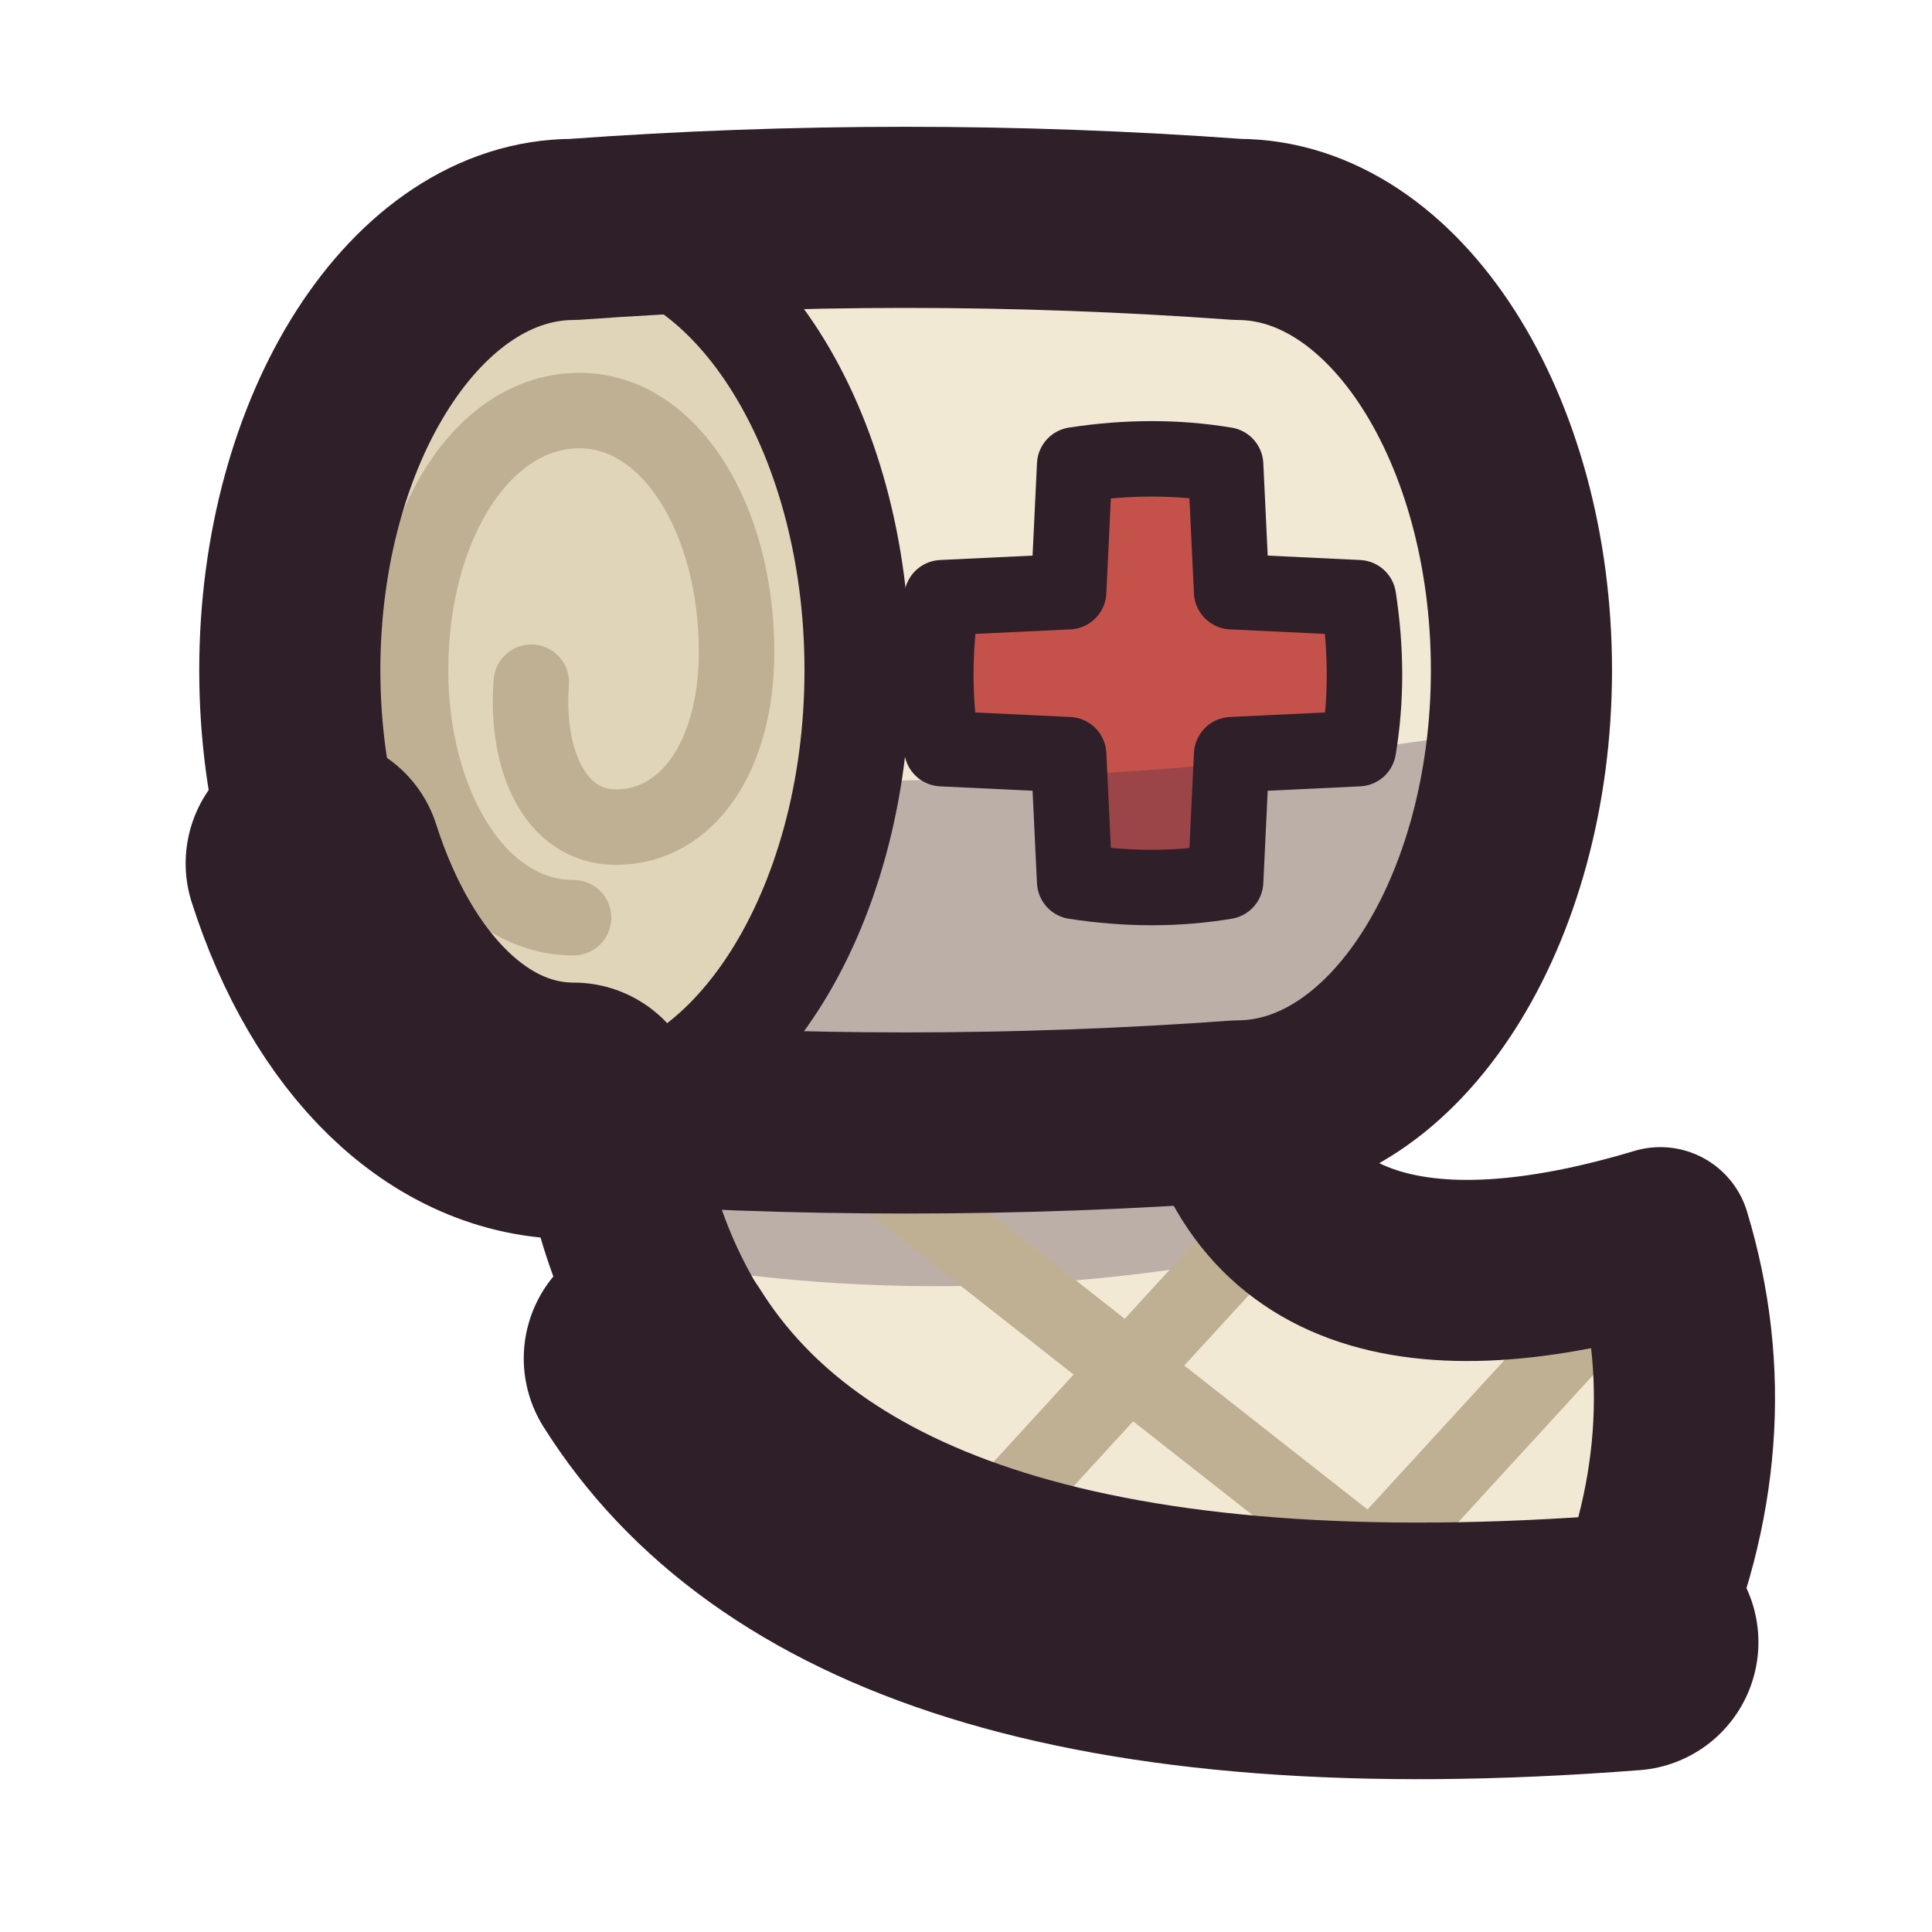
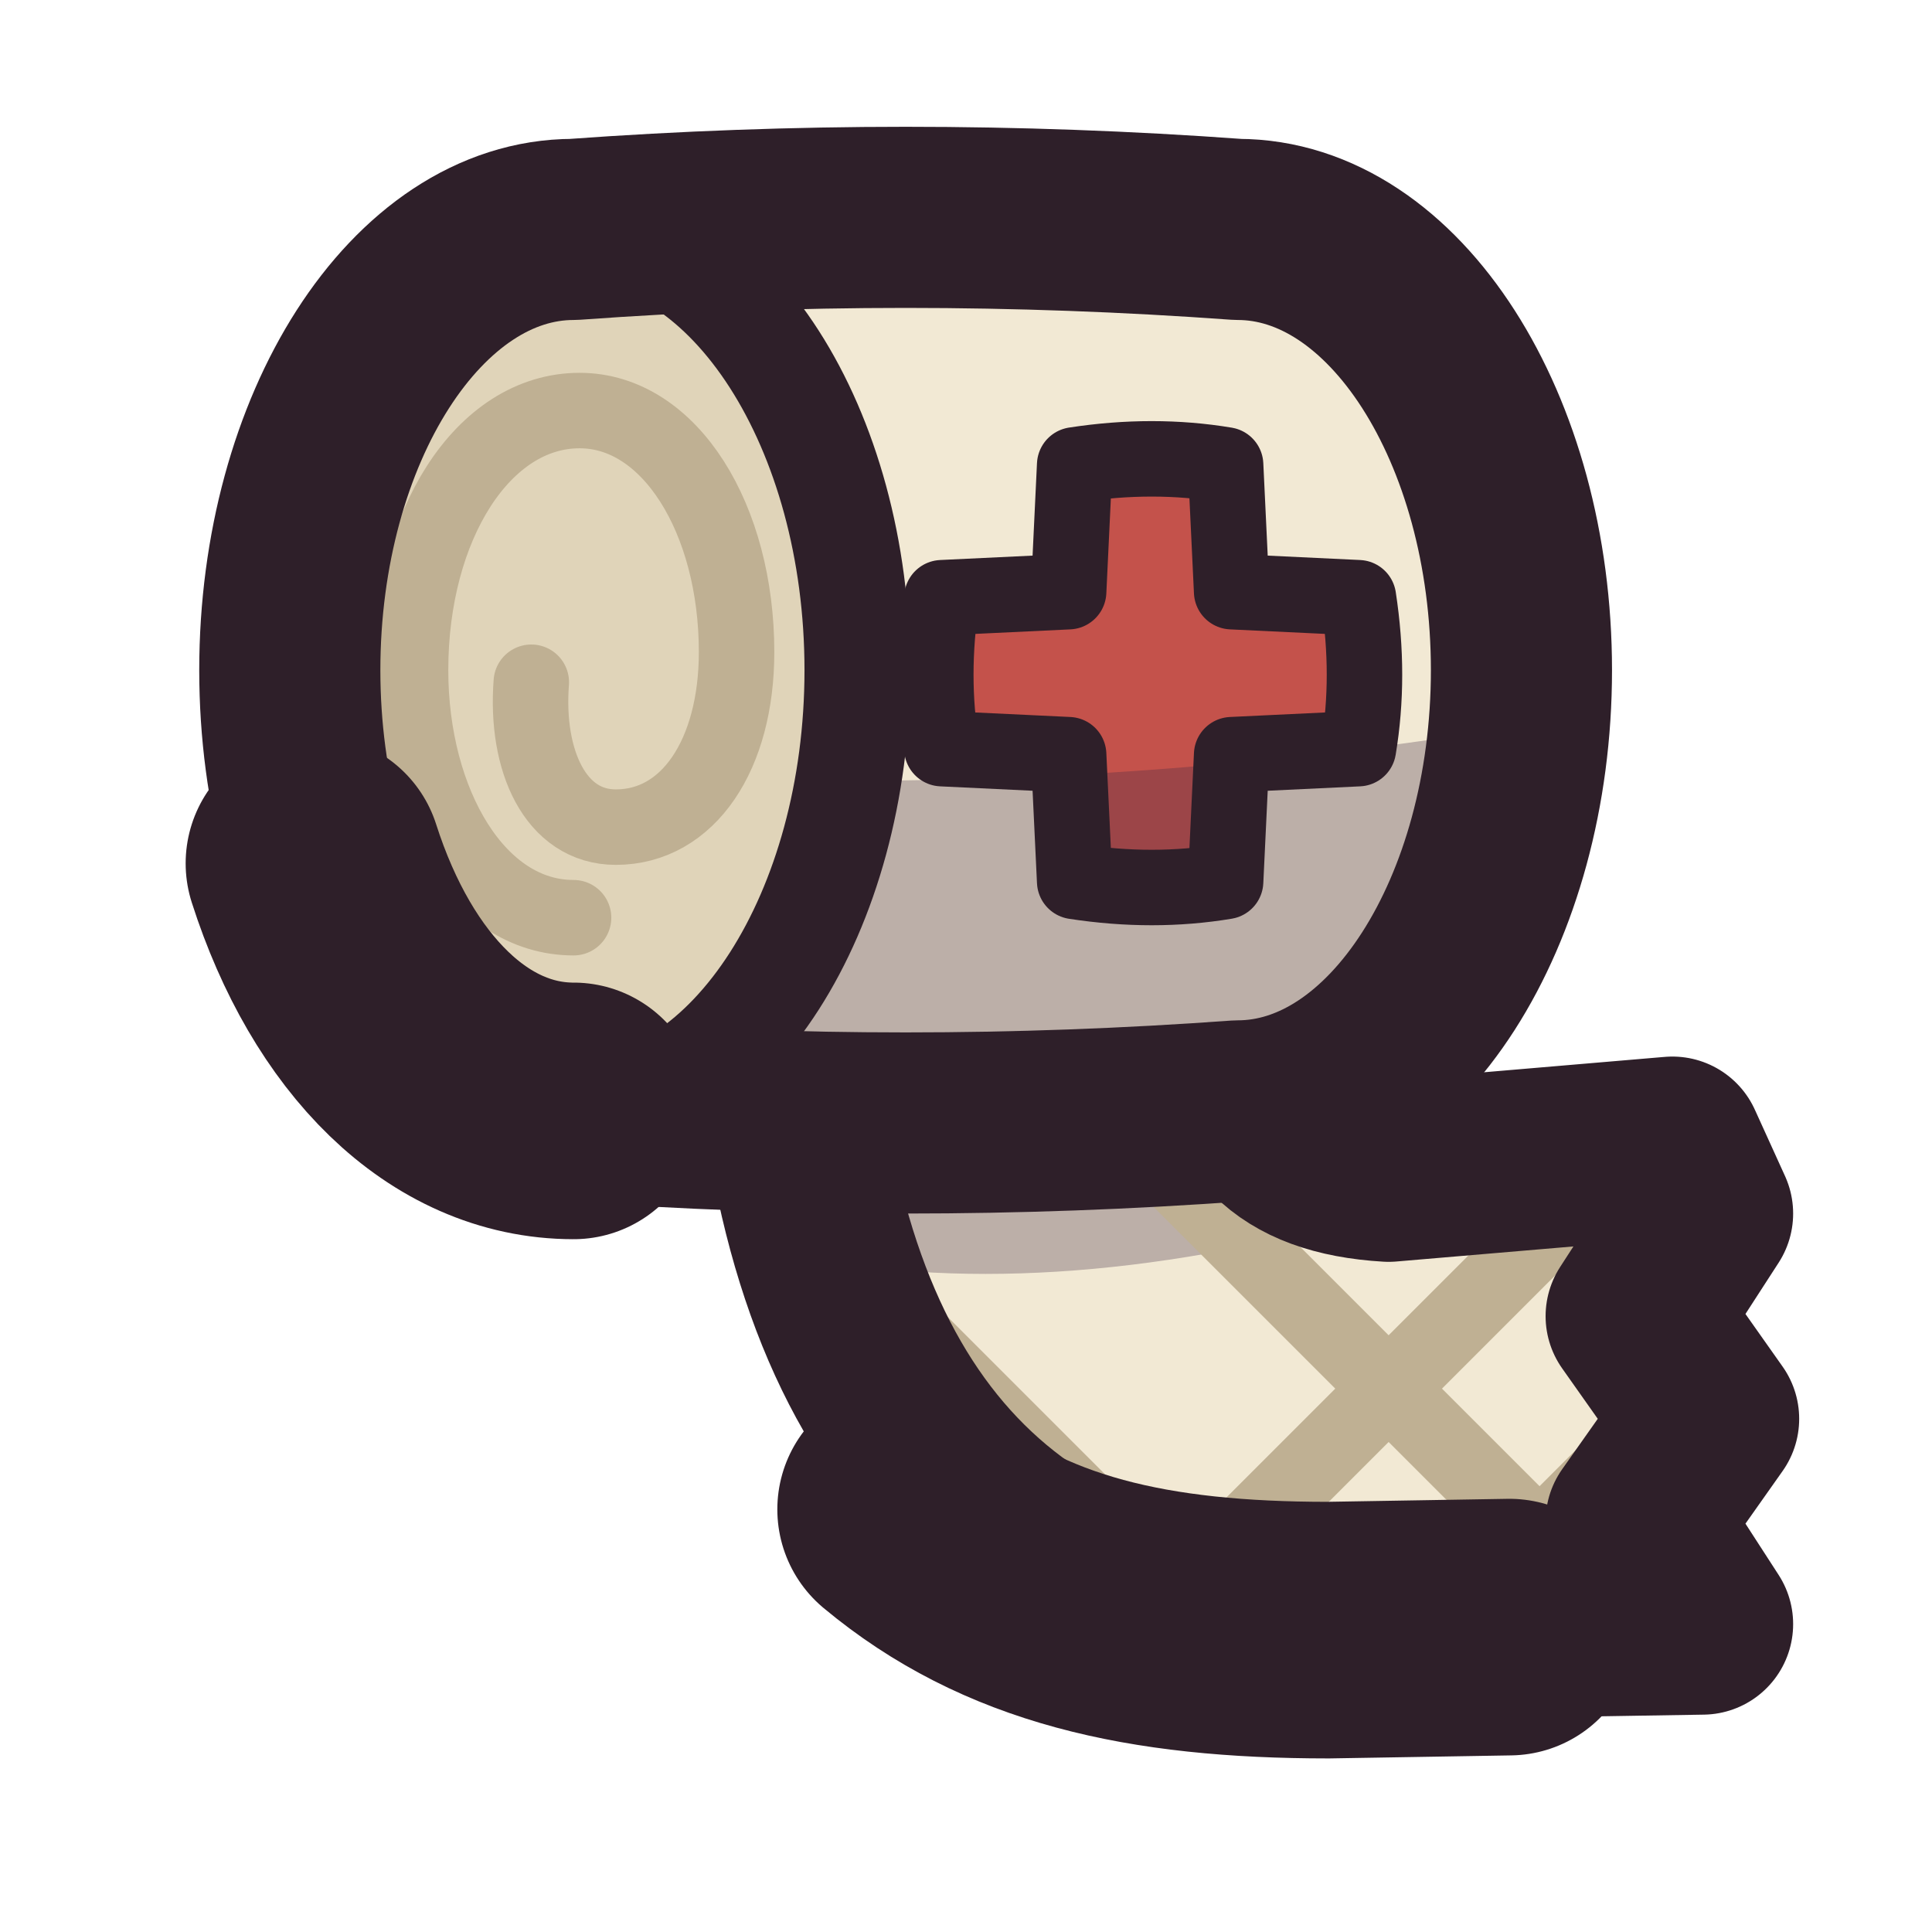
<svg xmlns="http://www.w3.org/2000/svg" viewBox="0 0 64 64" width="64" height="64">
  <defs>
    <clipPath id="icon-dressing-tail">
-       <path d="M20 35C20.4 49.4 34 56.4 54 54.4Q57 47.6 55 41C47 43.4 41.4 42 40.4 35Z" />
+       <path d="M26 34C27 47 33 53.6 44 54L56.4 53.8L54.2 50.4L56.6 47L54.2 43.6L56.4 40.2L55.4 38L46 38.8C42.6 38.6 41.2 37 41 34Z" />
    </clipPath>
    <clipPath id="icon-dressing-roll">
      <path d="M19 7.6Q30 6.8 41 7.6C46.2 7.6 50.4 14.2 50.4 22.2C50.4 30.2 46.2 36.8 41 36.8Q30 37.6 19 36.8C13.8 36.8 9.6 30.2 9.6 22.2C9.6 14.2 13.8 7.6 19 7.6Z" />
    </clipPath>
  </defs>
  <g id="p-tail">
-     <path d="M20 35C20.4 49.4 34 56.4 54 54.4Q57 47.6 55 41C47 43.4 41.4 42 40.4 35Z" fill="#f2e9d4" />
-     <path d="M18 35L42 35L42.6 41.4Q30 44 18 41Z" fill="#3f2541" fill-opacity="0.3" clip-path="url(#icon-dressing-tail)" />
-     <path d="M24 60L46 36M36 62L58 38M18 44L40 62M28 38L56 60" fill="none" stroke="#bfb093" stroke-width="2.5" stroke-linecap="round" clip-path="url(#icon-dressing-tail)" />
-     <path d="M20 35C20.4 49.4 34 56.4 54 54.4Q57 47.6 55 41C47 43.4 41.4 42 40.4 35" fill="none" stroke="#2e1f29" stroke-width="6" stroke-linecap="round" stroke-linejoin="round" />
-     <path d="M21.6 45C26 52 36 55.8 54 54.4" fill="none" stroke="#2e1f29" stroke-width="8.5" stroke-linecap="round" stroke-linejoin="round" />
+     <path d="M26 34C27 47 33 53.6 44 54L56.4 53.8L54.2 50.4L56.6 47L54.2 43.6L56.4 40.2L55.4 38L46 38.8C42.6 38.6 41.2 37 41 34Z" fill="#f2e9d4" />
+     <path d="M24 34L42 34L42.6 41Q32 43.4 24 41Z" fill="#3f2541" fill-opacity="0.3" clip-path="url(#icon-dressing-tail)" />
+     <path d="M30 62L52 40M40 62L62 40M28 42L48 62M38 38L60 60" fill="none" stroke="#bfb093" stroke-width="2.5" stroke-linecap="round" clip-path="url(#icon-dressing-tail)" />
+     <path d="M26 34C27 47 33 53.6 44 54L56.4 53.8L54.2 50.4L56.6 47L54.2 43.6L56.4 40.2L55.4 38L46 38.8C42.6 38.6 41.2 37 41 34Z" fill="none" stroke="#2e1f29" stroke-width="6" stroke-linecap="round" stroke-linejoin="round" />
+     <path d="M30 50C33.6 53 38 54 44 54L50 53.9" fill="none" stroke="#2e1f29" stroke-width="8.5" stroke-linecap="round" stroke-linejoin="round" />
  </g>
  <g id="p-roll">
    <path d="M19 7.6Q30 6.8 41 7.6C46.2 7.6 50.4 14.2 50.4 22.2C50.4 30.2 46.2 36.8 41 36.8Q30 37.6 19 36.8C13.8 36.8 9.6 30.2 9.6 22.2C9.6 14.2 13.8 7.6 19 7.6Z" fill="#f2e9d4" />
    <path d="M35.6 15.4Q38.2 15 40.6 15.4L40.8 19.6L45 19.8Q45.4 22.4 45 24.8L40.8 25L40.6 29.2Q38.2 29.6 35.6 29.2L35.4 25L31.2 24.8Q30.8 22.4 31.2 19.8L35.4 19.6Z" fill="#c4524b" />
    <path d="M6 24Q30 28 54 23.4L54 40L6 40Z" fill="#3f2541" fill-opacity="0.3" clip-path="url(#icon-dressing-roll)" />
    <path d="M19 7.6C24.2 7.6 28.4 14.2 28.4 22.2C28.4 30.2 24.2 36.8 19 36.8C13.8 36.8 9.6 30.2 9.6 22.2C9.6 14.2 13.8 7.6 19 7.6Z" fill="#e0d4b9" />
    <path d="M19 30.4C15.8 30.4 13.6 26.6 13.6 22.2C13.6 17.4 16 13.6 19.2 13.6C22.2 13.6 24.4 17.2 24.4 21.6C24.4 25 22.8 27.4 20.4 27.4C18.4 27.4 17.4 25.2 17.6 22.6" fill="none" stroke="#bfb093" stroke-width="2.5" stroke-linecap="round" stroke-linejoin="round" />
    <path d="M35.6 15.4Q38.2 15 40.6 15.4L40.8 19.6L45 19.8Q45.4 22.4 45 24.8L40.8 25L40.6 29.2Q38.2 29.6 35.6 29.2L35.4 25L31.2 24.8Q30.8 22.4 31.2 19.8L35.4 19.6Z" fill="none" stroke="#2e1f29" stroke-width="2.5" stroke-linecap="round" stroke-linejoin="round" />
    <path d="M19 7.6C24.2 7.6 28.4 14.2 28.4 22.2C28.4 30.2 24.2 36.8 19 36.8" fill="none" stroke="#2e1f29" stroke-width="3.5" stroke-linecap="round" stroke-linejoin="round" />
    <path d="M19 7.6Q30 6.8 41 7.6C46.2 7.6 50.4 14.2 50.4 22.2C50.4 30.2 46.2 36.8 41 36.8Q30 37.6 19 36.8C13.8 36.8 9.6 30.2 9.6 22.2C9.6 14.2 13.8 7.6 19 7.6Z" fill="none" stroke="#2e1f29" stroke-width="6" stroke-linecap="round" stroke-linejoin="round" />
    <path d="M10.4 28.6C12 33.6 15.2 36.8 19 36.8" fill="none" stroke="#2e1f29" stroke-width="8.5" stroke-linecap="round" stroke-linejoin="round" />
  </g>
</svg>
